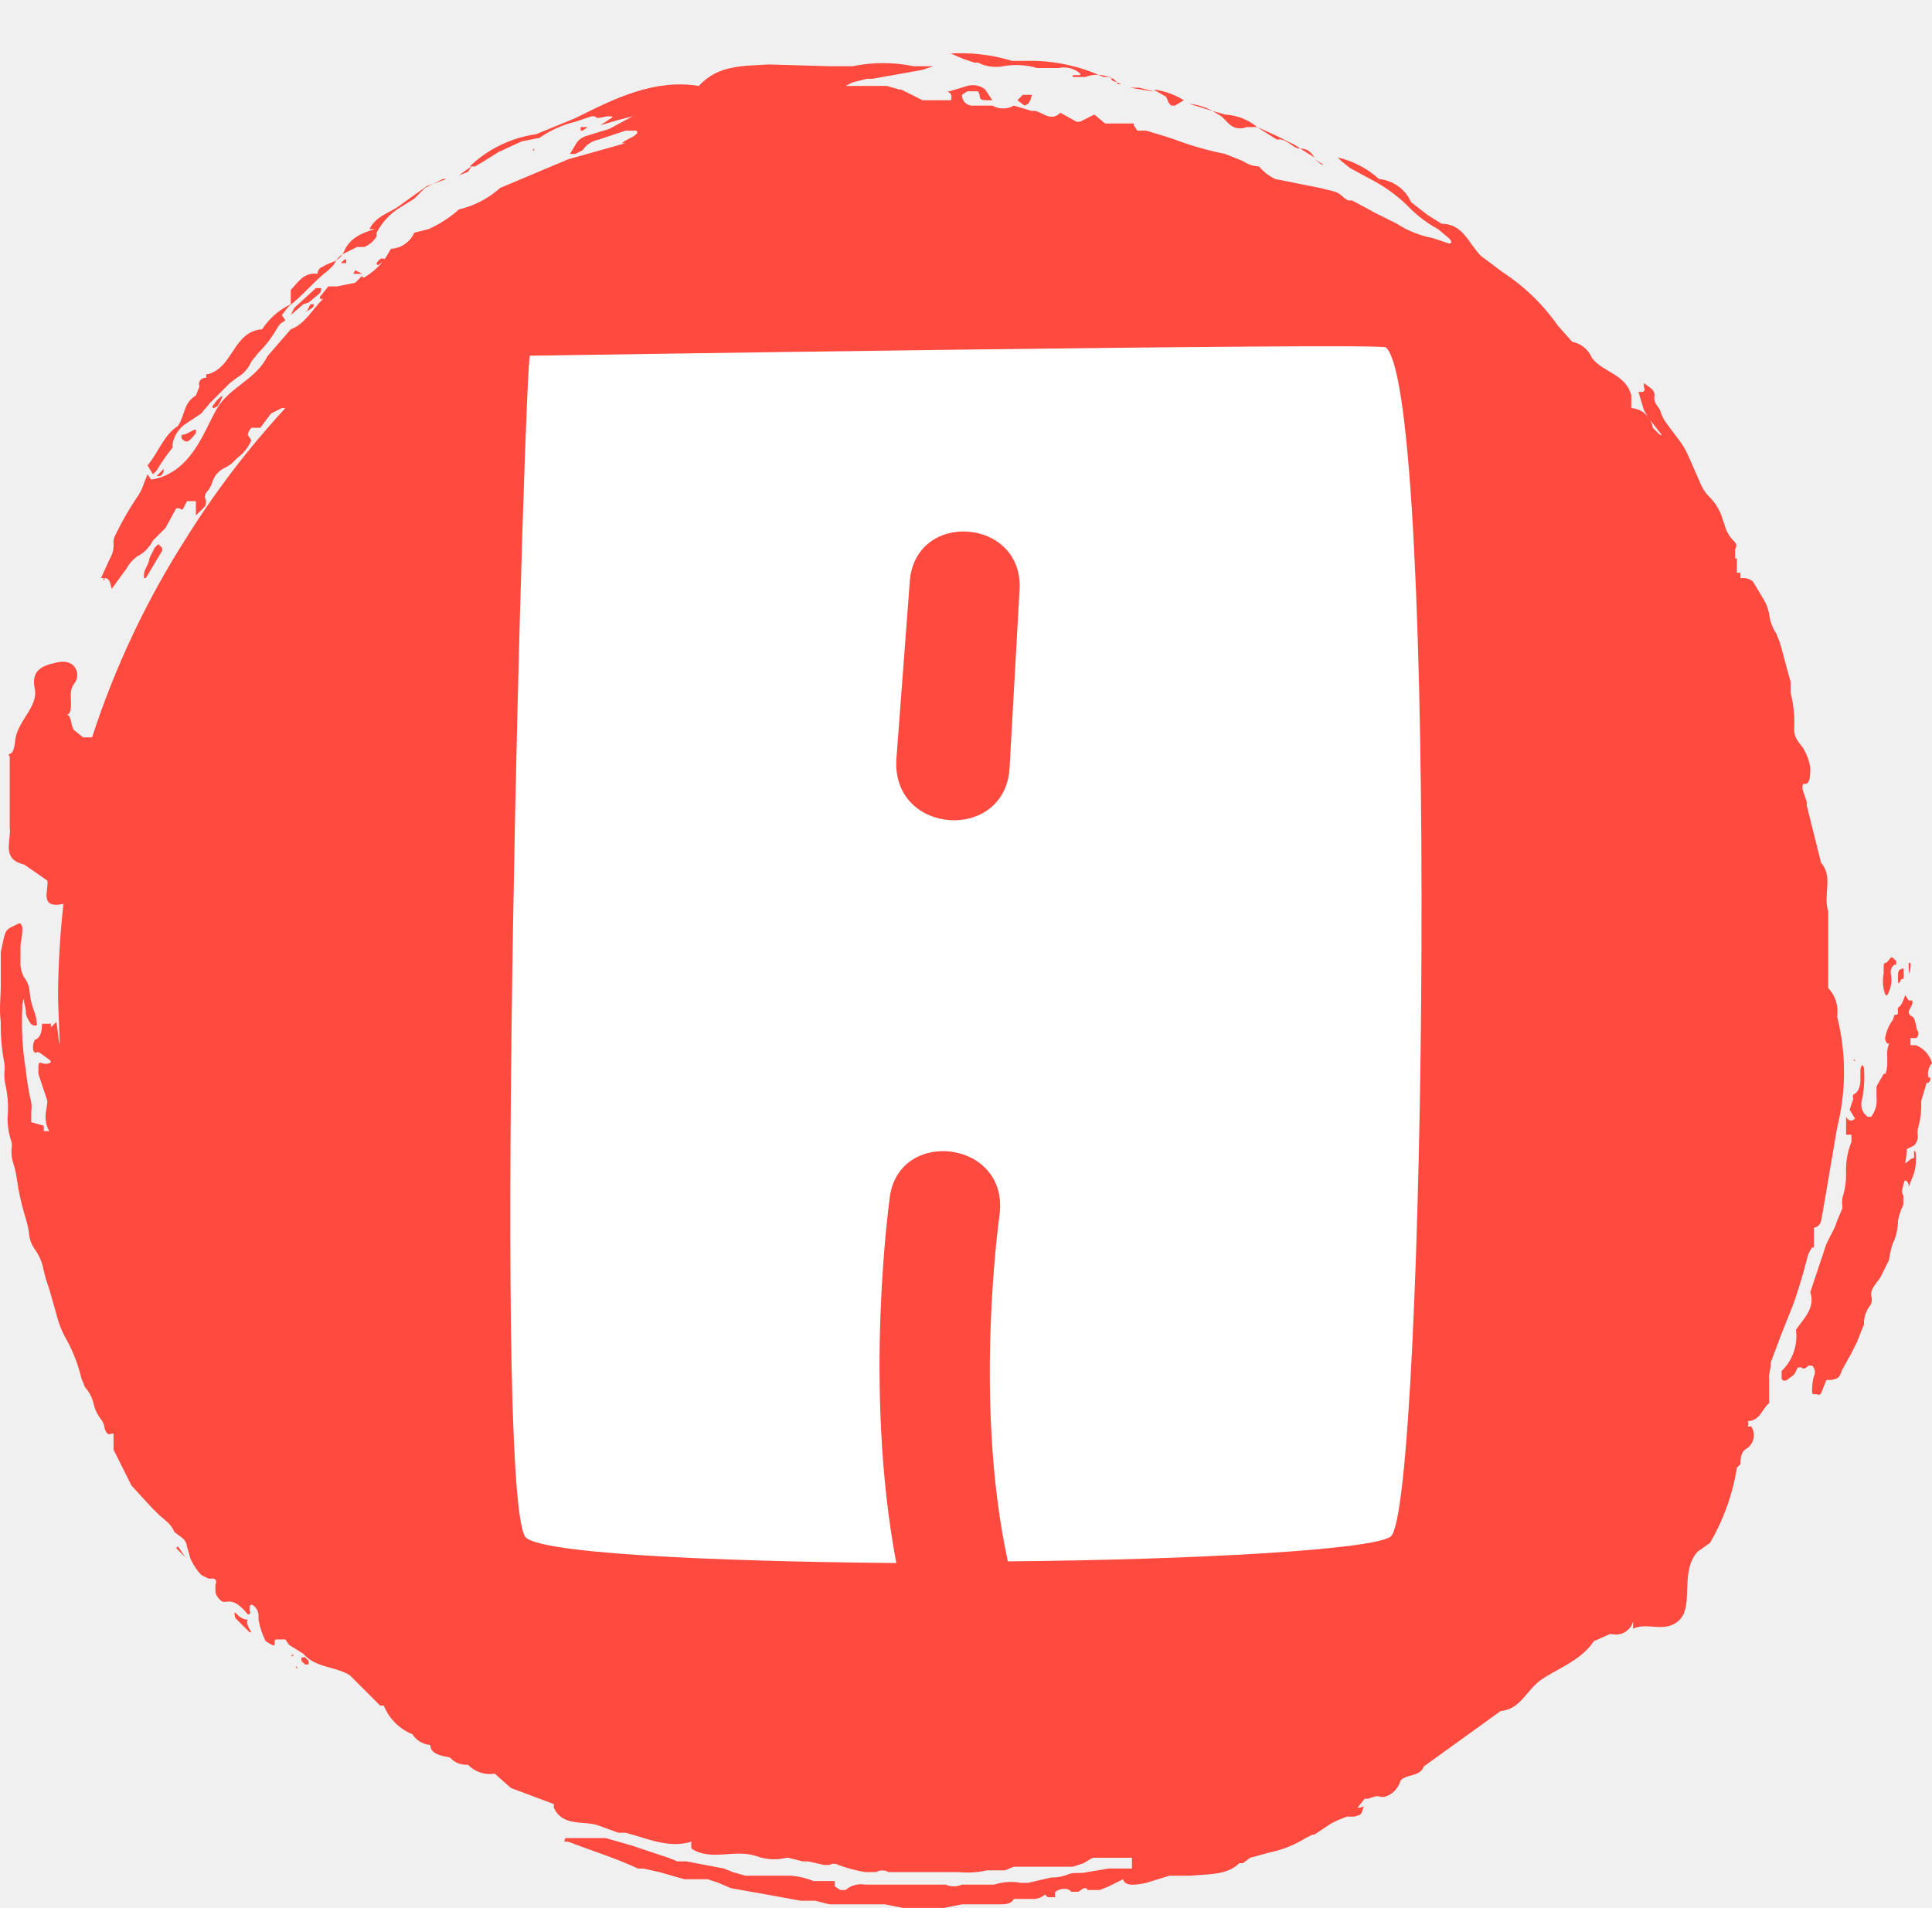
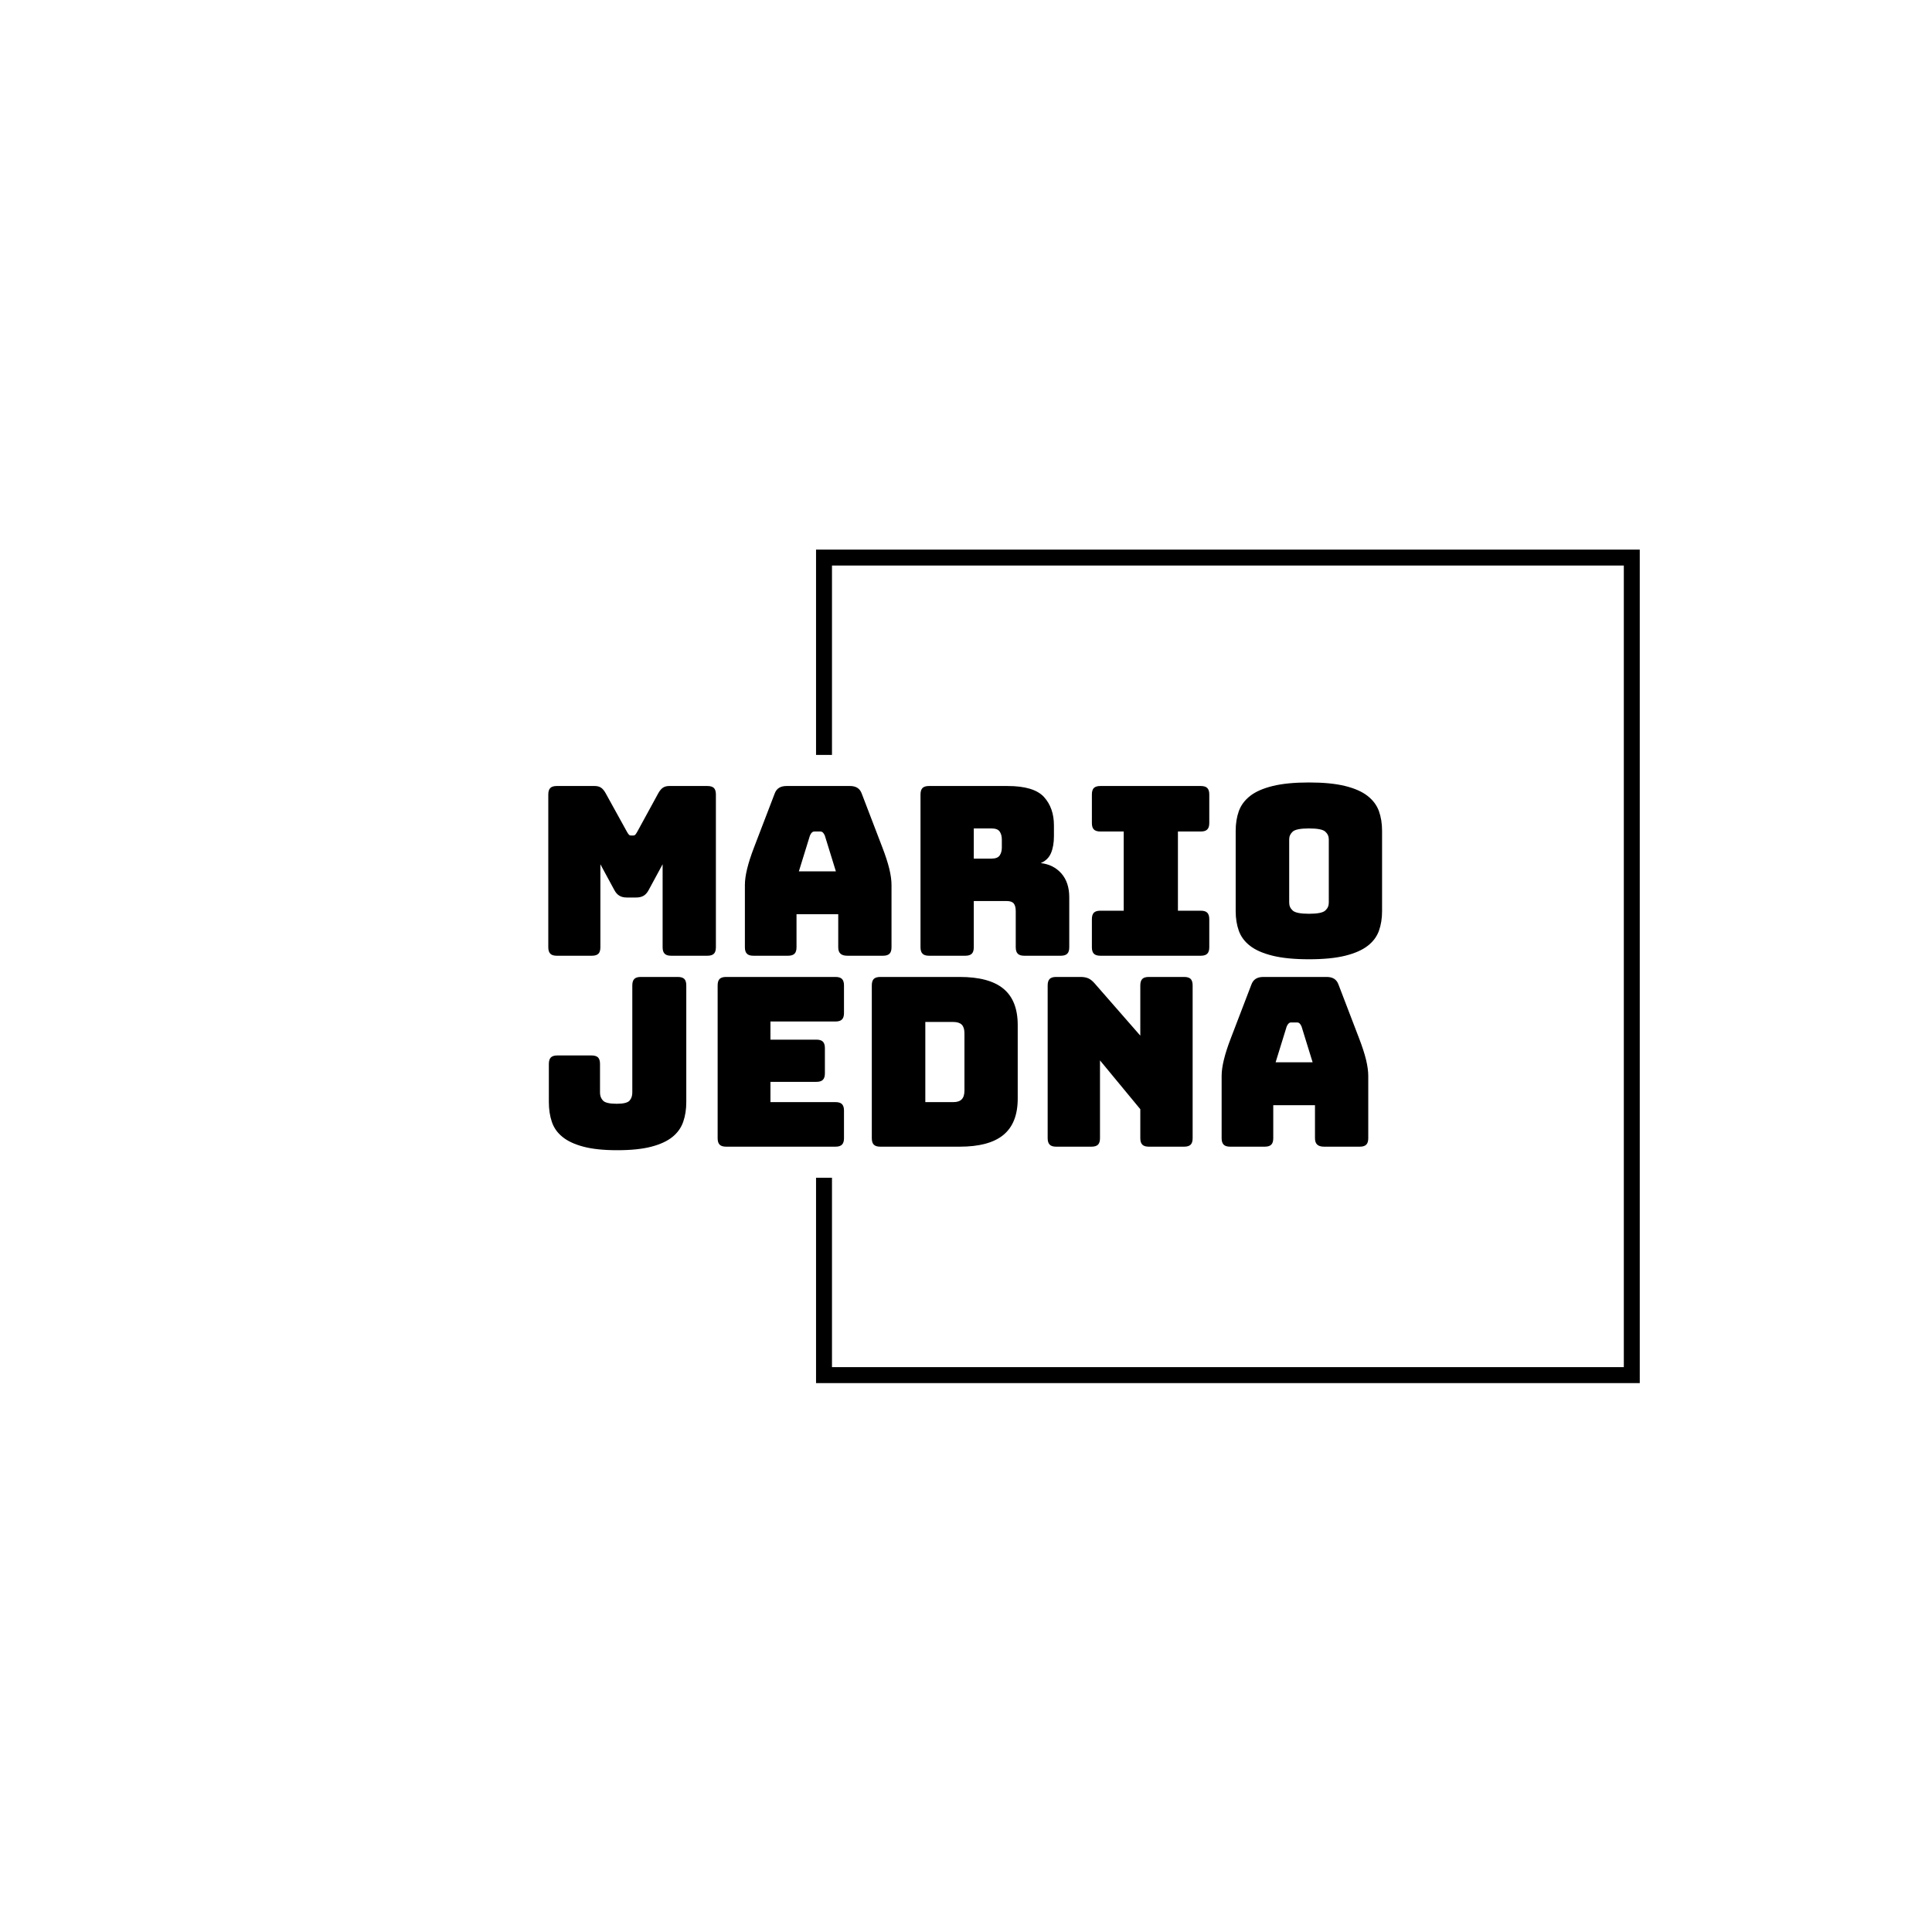
- <svg xmlns="http://www.w3.org/2000/svg" width="308.761" height="304.916" viewBox="0 0 106.008 104.687" class="css-1j8o68f" version="1.1" id="svg23">
-   <defs id="SvgjsDefs2684" />
-   <g id="SvgjsG2685" featurekey="rootContainer" transform="matrix(0.9820593,0,0,0.9820593,-0.05456052,0)" fill="#ff4a3f">
-     <g id="g17">
-       <path d="M19.8 15.3h.5l-.4-.2zm.5.1zm.8-.7c0 .1 0 .1.1.1l.4-.3c-.2-.1-.3-.1-.5.2zm.4-.2zm-4.1 2.3zm-.2.6l.3-.2c.1-.1.1-.2.1-.2h-.2l-.2.4c-.1-.1-.1 0 0 0zm2.2-2.9h-.1l-.2.2h.3zm-2.1 2.4l.6-.5c.1-.1.1-.2.1-.3h-.3l-1.2 1.1-.2.4.7-.6zm-1.1.8z" id="path3" />
-       <path d="M9.7 25v-.2a1.7 1.7 0 0 1 .7-1.1l.9-.6.5-.6.7-.7.4-.4.4-.3a1.9 1.9 0 0 0 .8-.9l.4-.5a5.9 5.9 0 0 0 1-1.3l.2-.3.3-.2-.2-.3.4-.5c.8-.6 1.4-1.4 2.2-2l.3-.3a1.4 1.4 0 0 1 .5-.6l.8-.4h.4a1.4 1.4 0 0 0 .7-.6V13a3.5 3.5 0 0 1 1.3-1.4l.8-.5.2-.2.4-.4 1-.5h.2l-1.1.4-1.4 1c-.6.5-1.4.6-1.8 1.4h.3c-.7.2-1.4.5-1.7 1.2s-.8.6-1.2.9a.4.4 0 0 0-.3.4c-.8-.1-1.1.5-1.5.9v.8a3.9 3.9 0 0 0-1.6 1.4c-1.6.1-1.6 2.1-3 2.5h-.1a.2.2 0 0 0 0 .2c-.3 0-.5.2-.4.5l-.2.5c-.7.4-.6 1.1-1 1.7-.8.5-1.1 1.5-1.7 2.2l.3.5.2-.2a11.6 11.6 0 0 1 .9-1.3zM53.9 3.3l.6.2h.2a2.2 2.2 0 0 0 1.4.2 4.1 4.1 0 0 1 1.9.1h1.2a1.4 1.4 0 0 1 1.2.3.1.1 0 0 1 0 .1H60a.1.1 0 0 0 0 .1h.7a1.8 1.8 0 0 1 1.3 0c.2 0 .1.1.2.2l.5.2h-.2c-.2-.4-.5-.4-.8-.4a9.7 9.7 0 0 0-4.3-.9h-.8A9.8 9.8 0 0 0 53 3h.2zm7.3 3.1zM50.3 4.7zm10.9 1.7h.2-.2zM19 14.7zm32.1-10zm17.6 2.2a.9.9 0 0 0 1 .2h.6a3.1 3.1 0 0 0-1.8-.7l-.7-.2.5.3zm-3.4-1.3c0 .1.1.2.2.3h.2l.5-.3a4.2 4.2 0 0 0-1.7-.6l.7.4zm7.4 2.7l.8.5c-.2-.3-.4-.5-.8-.5z" id="path5" />
-       <path d="M99 76.1l.6-1.6.6-1.5c.2-.5.6-1.8.8-2.6a1.7 1.7 0 0 1 .3-.7h.1v-1.1c.5-.1.4-.6.5-.9l.8-4.7a12.7 12.7 0 0 0 0-6.2 1.9 1.9 0 0 0-.5-1.6v-4.3c-.3-.9.3-1.9-.4-2.7L101 45a.4.4 0 0 0 0-.2l-.2-.6a.5.5 0 0 1 0-.4h.1c.3 0 .3-.5.3-.9a3 3 0 0 0-.4-1.1l-.3-.4a1.1 1.1 0 0 1-.2-.7 6.7 6.7 0 0 0-.2-2v-.6c-.2-.7-.4-1.5-.6-2.2l-.2-.5a2.5 2.5 0 0 1-.4-1.1 2.5 2.5 0 0 0-.3-.8l-.6-1a.8.8 0 0 0-.6-.2h-.1V32h-.2v-.8H97V31a.4.4 0 0 0 0-.1v-.2c.1-.2.1-.3-.1-.5a1.8 1.8 0 0 1-.4-.6l-.2-.6a2.9 2.9 0 0 0-.7-1.2 2.2 2.2 0 0 1-.5-.7l-.7-1.6a4.3 4.3 0 0 0-.6-1l-.6-.8a2.4 2.4 0 0 1-.4-.8l-.2-.3a.6.6 0 0 1-.1-.5.5.5 0 0 0-.2-.4l-.4-.3v.2c.1.2 0 .3-.1.3h-.2l.3 1 .3.5.7.9h-.1l-.2-.2-.2-.2a1.3 1.3 0 0 0-1.2-1.1v-.7c-.3-1.2-1.6-1.3-2.2-2.1a1.5 1.5 0 0 0-1.1-.9l-.8-.9a11.3 11.3 0 0 0-3.1-3l-.8-.6-.4-.3c-.7-.7-1-1.8-2.2-1.8l-.8-.5-.9-.7a2.2 2.2 0 0 0-1.8-1.3 5.1 5.1 0 0 0-2.3-1.2l.2.2.5.4 1.3.7a8.5 8.5 0 0 1 2.1 1.6 6.8 6.8 0 0 0 1.5 1.1l.6.5c.1.1.2.2.1.3H81l-.9-.3a5.6 5.6 0 0 1-2-.8l-1.2-.6-1.3-.7h-.2c-.3-.1-.4-.4-.8-.5l-.8-.2-2.5-.5a2.6 2.6 0 0 1-.9-.7 1.7 1.7 0 0 1-.9-.3l-1-.4a18.1 18.1 0 0 1-2.8-.8l-.6-.2-1-.3h-.5l-.2-.3v-.1h-1.6l-.6-.5-.4.2-.4.2h-.2l-.9-.5c-.6.6-1.1-.2-1.6-.1l-1-.3a1.2 1.2 0 0 1-1.2 0h-1.2a.6.6 0 0 1-.5-.6l.3-.2h.6a.7.7 0 0 1 .1.3c0 .2.2.2.5.2h.2l-.4-.6a1.1 1.1 0 0 0-1-.2l-1 .3H53c.3.2.2.3.2.5h-1.6l-.4-.2-.8-.4h-.1l-.7-.2h-2.3l.4-.2.8-.2h.3l1.7-.3 1.1-.2.6-.2h-1.1a8.4 8.4 0 0 0-3.4 0h-1.3L43 3.6c-1.4.1-2.8 0-3.9 1.2-2.5-.4-4.7.7-6.9 1.8l-2.2.9a6.7 6.7 0 0 0-3.7 1.8h.3l.5-.3.8-.5 1.3-.6 1-.2a6 6 0 0 1 2-.9l.9-.3h.2c.1.2.5 0 .7 0h.2c.1 0 .1.1 0 .1l-.6.4 1-.3.8-.2-1.3.7-1.3.4a1 1 0 0 0-.6.5l-.3.5h.3l.4-.2a1.4 1.4 0 0 1 .9-.6l1.5-.5h.5a.1.1 0 0 1 .1.2c-.2.2-.6.3-.8.5h.2l-3.2.9-3.8 1.6a5.2 5.2 0 0 1-2.3 1.2 6.6 6.6 0 0 1-1.7 1.1l-.8.2a1.5 1.5 0 0 1-1.3.9l-.3.5a3.7 3.7 0 0 1-1.2 1.1h-.1v-.1l-.2.2-.2.2-1 .2h-.5l-.4.5c-.1.1-.1.2 0 .2h.1c-.6.6-1 1.4-1.8 1.7L15 19.9c-.6 1.2-1.8 1.6-2.6 2.6s-1.4 3.9-3.9 4.3l-.2-.3-.2.5a2.7 2.7 0 0 1-.4.8 16.9 16.9 0 0 0-1.2 2.1.8.8 0 0 0-.1.5 1.4 1.4 0 0 1-.2.8l-.5 1.1h.2c.3 0 .3.3.4.6l.8-1.1a2.2 2.2 0 0 1 .6-.7 2 2 0 0 0 .9-.9l.3-.3.4-.4.6-1.1h.2c.1.1.1.1.2 0l.2-.4h.5v.8l.5-.5a.5.5 0 0 0 0-.5.4.4 0 0 1 .1-.3 1.5 1.5 0 0 0 .3-.5 1.3 1.3 0 0 1 .8-.9l.3-.2.3-.3a2.4 2.4 0 0 0 .8-1l-.2-.3c0-.1.1-.3.2-.4h.5l.6-.8.6-.3h.2a48.8 48.8 0 0 0-5.5 7.2h-.1.1a48.4 48.4 0 0 0-5.3 11.2h-.5l-.5-.4c-.2-.2-.1-.7-.4-.9h.1c.3-.5-.1-1.2.3-1.7s.1-1.4-.9-1.2-1.5.5-1.3 1.5-1 1.8-1.1 2.9-.5.5-.3.9v3.9c.1.8-.5 1.8.8 2.1l1.3.9c.1.5-.5 1.6.9 1.3a49.2 49.2 0 0 0-.3 5c0 1.1.1 2.2.1 3.3v-.4c-.1-.4-.1-.8-.2-1.3l-.3.3v-.2h-.5c0 .5-.1.8-.4.9a.9.9 0 0 0-.1.5c0 .1.1.3.2.2s.4.2.7.4-.2.3-.4.2-.2.1-.2.3v.3l.5 1.5c0 .3-.1.6-.1.9a1.7 1.7 0 0 0 .2.8h-.3v-.3l-.7-.2v-.6a1.5 1.5 0 0 0 0-.5 14.6 14.6 0 0 1-.3-1.8 16.6 16.6 0 0 1-.2-3.5.9.9 0 0 1 .1-.5v.2a2.9 2.9 0 0 1 .1.5.8.8 0 0 0 .1.4c.1.2.2.4.4.4s.1-.1.1-.2a2.1 2.1 0 0 0-.1-.5 4.2 4.2 0 0 1-.3-1.3 1.5 1.5 0 0 0-.3-.7 1.6 1.6 0 0 1-.2-.9v-.8c0-.3.1-.6.1-.9a.5.5 0 0 0-.1-.4h-.1c-.8.4-.7.2-1 1.6V55c0 .7-.1 1.4 0 2.1a10.8 10.8 0 0 0 .2 2.3 1.8 1.8 0 0 1 0 .5 3.1 3.1 0 0 0 .1.9 5.9 5.9 0 0 1 .1 1.3 3.9 3.9 0 0 0 .2 1.7 1.2 1.2 0 0 1 0 .4 2.1 2.1 0 0 0 .1.8 4.9 4.9 0 0 1 .2.9 14 14 0 0 0 .5 2.2 5 5 0 0 1 .2 1 1.7 1.7 0 0 0 .3.7 2.9 2.9 0 0 1 .5 1.2 8.5 8.5 0 0 0 .3 1l.4 1.4a5.4 5.4 0 0 0 .6 1.5 8.5 8.5 0 0 1 .8 2.1l.2.5a2.1 2.1 0 0 1 .5 1 2.1 2.1 0 0 0 .4.8 1 1 0 0 1 .2.5c.1.3.2.4.4.3h.1v.9l.5 1 .5 1 1.1 1.2.4.4c.3.3.7.5.9 1l.4.3a.7.7 0 0 1 .3.5l.2.7a3.3 3.3 0 0 0 .6.9l.4.2h.3a.2.2 0 0 1 .1.3 2.5 2.5 0 0 0 0 .5.9.9 0 0 0 .4.5h.2c.4-.1.8.2 1.2.7h.1c0-.1.1-.1 0-.2v-.2c0-.1.1-.2.2-.1a.7.7 0 0 1 .3.6v.2a4.3 4.3 0 0 0 .4 1.2c.5.3.5.3.5.1s0-.2.2-.2h.4l.2.3.8.5c.7.8 1.8.7 2.6 1.2l1.7 1.7h.2a2.9 2.9 0 0 0 1.6 1.6 1.3 1.3 0 0 0 1 .6c0 .5.6.6 1.1.7a1.2 1.2 0 0 0 .8.4h.2a1.7 1.7 0 0 0 1.5.5l.9.8 2.4.9v.2c.5 1.1 1.7.7 2.5 1l1.1.4h.4c1.2.3 2.4.9 3.7.5a.7.7 0 0 0 0 .4c1.1.7 2.4 0 3.6.4a2.9 2.9 0 0 0 1.7.1h.1l.8.2h.3l.9.2h.3a.5.5 0 0 1 .5 0 7.9 7.9 0 0 0 1.5.4h.6a.7.7 0 0 1 .7 0h3.9a5 5 0 0 0 1.6-.1h1l.5-.2H60l.6-.2.5-.3h2.2v.6H62l-1.2.2c-.4.1-.7 0-1 .1a2.4 2.4 0 0 1-1 .2l-1.3.3h-.4a3.1 3.1 0 0 0-1.5.1h-1.8a1.1 1.1 0 0 1-.9 0h-4.5a1.3 1.3 0 0 0-1.1.3H47l-.3-.2v-.3h-1.2a4.1 4.1 0 0 0-1.3-.3h-2.5l-.7-.2-.5-.2-2.1-.4h-.5l-.5-.2-2.1-.7-1.4-.4h-2.2c-.1 0-.1.1-.1.2h.2c1.3.5 2.6.9 3.9 1.5h.3l.9.2 1.4.4h1.3l.6.2.7.3 1.7.3 1.1.2 1.1.2h.8l.8.2h3.1l1 .2h2.3l1-.2H56c.4 0 .6-.1.7-.3h1a1 1 0 0 0 .8-.3c-.1.1 0 .1.1.2h.4v-.2c0-.1 0-.1.2-.2s.6-.1.7.1h.4l.3-.2c.2 0 .2 0 .2.1h.7l.5-.2.8-.4c.1.3.4.4 1.3.2l1.3-.4h1.2c.9-.1 2 0 2.7-.7h.2l.4-.3 1.1-.3a6.1 6.1 0 0 0 2-.8l.4-.2h.1l.9-.6.4-.2.5-.2h.4c.4-.1.4-.1.5-.4s0-.1-.2-.1h-.1l.4-.5h.2c.3-.1.5-.2.7-.1h.2a1.3 1.3 0 0 0 .9-.9c.3-.4 1.1-.2 1.3-.8l4.3-3.1c1.1-.1 1.4-1.1 2.2-1.7s2.3-1.1 3-2.2l.9-.4h.1a1 1 0 0 0 1.2-.7v.4c.8-.4 1.8.3 2.6-.5s0-2.7 1-3.8l.7-.5a12.1 12.1 0 0 0 1.5-4.2l.2-.2c0-.3 0-.7.4-.9a.9.9 0 0 0 .2-1.2h-.2a.3.3 0 0 0 0-.3c.7 0 .8-.7 1.2-1V77a.5.5 0 0 1 0-.2 3.8 3.8 0 0 0 .1-.7zM5.9 32.2z" id="path7" />
-       <path d="M26.4 9.3l-.3.2-.4.3.5-.2zm6.1-2h.1l.3-.2h-.4zm-2.6 1l-.1.1h.1v-.1zm-1.5 1.4zm1.3-.2zm-6.3 3.1zM9.2 26.2l-.4.4H9a.4.4 0 0 0 .2-.4zm3-3.5a2.1 2.1 0 0 0 .3-.6 1.5 1.5 0 0 0-.5.5c-.1.1-.1.2 0 .2zM11 24.2V24c-.2 0-.5.3-.8.3v.2c.3.3.4.2.8-.3zm3 66.2zM73.9 9.2h.1l-.5-.3zm-2.5-1.4c.5-.1.8.4 1.2.5h.1l-.3-.2-1-.5-1.1-.5.3.2zM52.8 3.1zm11.7 2h-.1l-1.2-.2h.5zm2 .7l1.3.4a3.3 3.3 0 0 0-1.3-.4zm-9 0a1 1 0 0 0 .2-.5h-.5l-.3.3.4.3zm9 1.6zM49.9 4.2zm2.9.7zM48.5 4zm13.8 2.1a.5.5 0 0 0 0 .1zm44.8 52.3h-.3V58h.3c.1 0 .2-.3.1-.4s-.1-.7-.3-.8a.3.3 0 0 1-.2-.3l.2-.4a.4.4 0 0 0 0-.2h-.2l-.2-.3c-.1.3-.2.6-.4.7a.5.5 0 0 0 0 .2c0 .1 0 .2-.1.2h-.1a1.1 1.1 0 0 1-.1.3 2.3 2.3 0 0 0-.4.9.4.4 0 0 0 .1.4h.1a1.7 1.7 0 0 0-.1.8v.4a1.8 1.8 0 0 1-.1.5h-.1l-.4.7v.6a1.5 1.5 0 0 1-.3 1.1h-.2l-.2-.2a.9.9 0 0 1-.1-.8 6.5 6.5 0 0 0 .1-1.7c0-.1-.1-.2-.1-.2a.5.5 0 0 0-.1.3v.6c0 .2-.1.6-.3.7s-.1.2-.1.3l-.2.6.3.5c-.2.2-.4.1-.5-.1v1h.3v.4a4.2 4.2 0 0 0-.3 1.4 3.3 3.3 0 0 0 0 .4 4 4 0 0 1-.2 1.3 2 2 0 0 0 0 .6l-.3.7a3.2 3.2 0 0 1-.3.7l-.3.6-.9 2.7c.3.9-.4 1.5-.8 2.1a2.7 2.7 0 0 1-.8 2.3v.4c0 .1.1.2.3.1l.4-.3.2-.4h.2c.1.1.2.1.4-.1h.2a.5.5 0 0 1 .1.6 2.9 2.9 0 0 0-.1.8c0 .1 0 .2.1.2h.2c.1.1.2 0 .3-.3l.2-.5h.3c.4-.1.4-.1.6-.6l.5-.9.3-.6.4-1a1.6 1.6 0 0 1 .3-1 .6.6 0 0 0 .1-.6c0-.2 0-.3.2-.6l.3-.4.5-1a4.7 4.7 0 0 1 .2-.9 3 3 0 0 0 .3-1.3 3.8 3.8 0 0 1 .3-.9v-.5c-.1-.2-.1-.2 0-.6s.1-.2.2-.2a.4.4 0 0 1 .1.3l.2-.5a2.3 2.3 0 0 0 .2-.9v-.3c0-.1 0-.3-.1-.3v.4c-.2 0-.3.2-.5.3a6.4 6.4 0 0 0 .1-.8l.4-.2a.7.7 0 0 0 .2-.6 1.4 1.4 0 0 1 0-.3 4.8 4.8 0 0 0 .2-1.4v-.2l.3-1h.1a.3.3 0 0 0 .1-.3h-.1a.9.9 0 0 1 .2-.8 1.5 1.5 0 0 0-.9-1zm-1.2 7.8zm-.2-9.9zm0 0zM9.1 30.8a.3.3 0 0 0 0-.2l-.2-.2-.2.2-.3.6c0 .3-.3.6-.3.9v.2h.1zm96.3 24.8h.1a1.7 1.7 0 0 0 .2-1.2.5.5 0 0 1 .2-.5h.1v-.2l-.2-.2h-.1c-.1.1-.2.3-.3.3s-.1.1-.1.3v.3a2.2 2.2 0 0 0 .1 1.2zM13.2 90.1c-.1 0 0 .2 0 .3l.8.8h.1c-.2-.3-.3-.6-.2-.7a.9.9 0 0 1-.5-.2zm.8.3zm92.3-35.7h.1a2 2 0 0 0 0-.6c-.3.1-.3.1-.3.6s.1.1.2 0z" id="path9" />
-       <path d="M106.7 62a.6.6 0 0 0 .1-.5c0-.1-.1-.2-.1-.1h-.2v.2c0 .4.1.5.2.4zm.1-8.2h-.1v.6a1 1 0 0 0 .1-.6zM17.1 92.6h-.2v.2l.2.2h.2v-.2zm86.6-33.3c0-.1 0-.1-.1-.1zM9.9 86.5l.5.5-.4-.6z" id="path11" />
-       <circle cx="10.5" cy="87.1" transform="rotate(-24.8 10.4 87.159)" id="circle13" />
-       <path d="M9.7 30.1h-.1v.2-.2h.1zm83.2-6.6l-.2-.3h-.1zm-14.7 77.1zM5.9 32.2zm-.1.2a.3.3 0 0 0 .1-.2v.2zm1.9-4.9zM61.5 2.4zm42.8 58.2v.1-.1zM16.4 92.5h-.1c.1.1.2 0 .1-.1zm.2.7h.1l-.1-.1v.1zm73.9-71.3zm15.2 34.4zM14.6 91.7zm92.1-37zm-.8 11.4zM34.6 0z" id="path15" />
-     </g>
-   </g>
-   <g id="SvgjsG2686" featurekey="nameFeature-0" transform="matrix(2.284354,0,0,2.284354,27.98006,-5.60952)" fill="#ffffff">
-     <path d="M9.6 16.48 l-0.32 4.24 c-0.08 1.8 2.6 1.96 2.72 0.2 l0.24 -4.28 c0.12 -1.76 -2.56 -1.96 -2.64 -0.16 z M0.48 11 l0 0 c0.04 0 20.48 -0.32 20.56 -0.2 c1.28 1.12 0.96 27.8 0.12 28.56 c-0.4 0.32 -4.64 0.56 -9.2 0.6 c-0.84 -3.84 -0.2 -8.32 -0.2 -8.32 c0.24 -1.8 -2.44 -2.12 -2.64 -0.4 c0 0.04 -0.64 4.52 0.16 8.76 c-4.56 -0.04 -8.68 -0.24 -8.92 -0.64 c-0.8 -1.44 0 -28.28 0.12 -28.36 z" id="path20" />
+ <svg xmlns="http://www.w3.org/2000/svg" version="1.1" width="1000" height="1000" viewBox="0 0 1000 1000">
+   <rect width="1000" height="1000" fill="#ffffff" />
+   <g transform="matrix(0.7,0,0,0.7,149.5758,282.1266)">
+     <svg viewBox="0 0 396 247" data-background-color="#333366" preserveAspectRatio="xMidYMid meet" height="623" width="1000">
+       <g id="tight-bounds" transform="matrix(1,0,0,1,0.24,-0.1)">
+         <svg viewBox="0 0 395.52 247.2" height="247.2" width="395.52">
+           <g>
+             <svg />
+           </g>
+           <g>
+             <svg viewBox="0 0 395.52 247.2" height="247.2" width="395.52">
+               <g transform="matrix(1,0,0,1,75.54432,67.62335)">
+                 <svg viewBox="0 0 244.431 111.953" height="111.953" width="244.431">
+                   <g>
+                     <svg viewBox="0 0 244.431 111.953" height="111.953" width="244.431">
+                       <g>
+                         <svg viewBox="0 0 244.431 111.953" height="111.953" width="244.431">
+                           <g id="textblocktransform">
+                             <svg viewBox="0 0 244.431 111.953" height="111.953" width="244.431" id="textblock">
+                               <g>
+                                 <svg viewBox="0 0 244.431 111.953" height="111.953" width="244.431">
+                                   <g>
+                                     <svg viewBox="0 0 244.431 111.953" height="111.953" width="244.431">
+                                       <g transform="matrix(1,0,0,1,0,0)">
+                                         <svg width="244.431" viewBox="88.83 -36.75 176.85 78" height="111.953" data-palette-color="#ffffff">
+                                           <svg />
+                                           <svg />
+                                           <g class="undefined-text-0" data-fill-palette-color="primary" id="text-0">
+                                             <path d="M98.08 0v0h-7.45c-0.633 0-1.09-0.143-1.37-0.43-0.287-0.28-0.43-0.737-0.43-1.37v0-32.4c0-0.633 0.143-1.093 0.43-1.38 0.28-0.28 0.737-0.42 1.37-0.42v0h8.05c0.533 0 0.977 0.117 1.33 0.35 0.347 0.233 0.67 0.617 0.97 1.15v0l4.5 8.15c0.167 0.3 0.31 0.517 0.43 0.65 0.113 0.133 0.27 0.2 0.47 0.2v0h0.45c0.2 0 0.36-0.067 0.48-0.2 0.113-0.133 0.253-0.35 0.42-0.65v0l4.45-8.15c0.3-0.533 0.627-0.917 0.98-1.15 0.347-0.233 0.787-0.35 1.32-0.35v0h8.1c0.633 0 1.093 0.14 1.38 0.42 0.28 0.287 0.42 0.747 0.42 1.38v0 32.4c0 0.633-0.14 1.09-0.42 1.37-0.287 0.287-0.747 0.43-1.38 0.43v0h-7.7c-0.633 0-1.09-0.143-1.37-0.43-0.287-0.28-0.43-0.737-0.43-1.37v0-17.6l-2.95 5.45c-0.3 0.567-0.657 0.973-1.07 1.22-0.42 0.253-0.947 0.38-1.58 0.38v0h-2c-0.633 0-1.157-0.127-1.57-0.38-0.42-0.247-0.78-0.653-1.08-1.22v0l-2.95-5.45v17.6c0 0.633-0.14 1.09-0.42 1.37-0.287 0.287-0.747 0.43-1.38 0.43zM144.33-25.5v0l-2.35 7.6h7.85l-2.35-7.6c-0.133-0.3-0.273-0.517-0.42-0.65-0.153-0.133-0.33-0.2-0.53-0.2v0h-1.25c-0.2 0-0.373 0.067-0.52 0.2-0.153 0.133-0.297 0.35-0.43 0.65zM141.48-8.8v7c0 0.633-0.14 1.09-0.42 1.37-0.287 0.287-0.747 0.43-1.38 0.43v0h-7.35c-0.633 0-1.09-0.143-1.37-0.43-0.287-0.28-0.43-0.737-0.43-1.37v0-13.2c0-1 0.16-2.15 0.48-3.45 0.313-1.3 0.803-2.817 1.47-4.55v0l4.35-11.35c0.2-0.567 0.51-0.983 0.93-1.25 0.413-0.267 0.953-0.4 1.62-0.4v0h13.45c0.633 0 1.16 0.133 1.58 0.4 0.413 0.267 0.72 0.683 0.92 1.25v0l4.35 11.35c0.667 1.733 1.16 3.25 1.48 4.55 0.313 1.3 0.47 2.45 0.47 3.45v0 13.2c0 0.633-0.14 1.09-0.42 1.37-0.287 0.287-0.747 0.43-1.38 0.43v0h-7.55c-0.667 0-1.157-0.143-1.47-0.43-0.32-0.28-0.48-0.737-0.48-1.37v0-7zM182.83-27h-3.75v6.4h3.75c0.867 0 1.45-0.227 1.75-0.68 0.3-0.447 0.45-1.003 0.45-1.67v0-1.7c0-0.667-0.15-1.227-0.45-1.68-0.3-0.447-0.883-0.67-1.75-0.67zM177.28 0v0h-7.7c-0.633 0-1.09-0.143-1.37-0.43-0.287-0.28-0.43-0.737-0.43-1.37v0-32.4c0-0.633 0.143-1.093 0.43-1.38 0.28-0.28 0.737-0.42 1.37-0.42v0h16.65c3.733 0 6.31 0.773 7.73 2.32 1.413 1.553 2.12 3.563 2.12 6.03v0 2.3c0 1.4-0.207 2.59-0.62 3.57-0.42 0.987-1.147 1.697-2.18 2.13v0c1.8 0.2 3.26 0.933 4.38 2.2 1.113 1.267 1.67 2.95 1.67 5.05v0 10.6c0 0.633-0.14 1.09-0.42 1.37-0.287 0.287-0.747 0.43-1.38 0.43v0h-7.75c-0.633 0-1.09-0.143-1.37-0.43-0.287-0.28-0.43-0.737-0.43-1.37v0-7.65c0-0.733-0.14-1.277-0.42-1.63-0.287-0.347-0.78-0.52-1.48-0.52v0h-7v9.8c0 0.633-0.14 1.09-0.42 1.37-0.287 0.287-0.747 0.43-1.38 0.43zM227.23 0h-21.3c-0.633 0-1.093-0.143-1.38-0.43-0.28-0.28-0.42-0.737-0.42-1.37v0-5.95c0-0.633 0.14-1.093 0.42-1.38 0.287-0.28 0.747-0.42 1.38-0.42v0h4.95v-16.8h-4.95c-0.633 0-1.093-0.143-1.38-0.43-0.28-0.28-0.42-0.737-0.42-1.37v0-6.05c0-0.633 0.14-1.093 0.42-1.38 0.287-0.28 0.747-0.42 1.38-0.42v0h21.3c0.633 0 1.09 0.14 1.37 0.42 0.287 0.287 0.43 0.747 0.43 1.38v0 6.05c0 0.633-0.143 1.09-0.43 1.37-0.28 0.287-0.737 0.43-1.37 0.43v0h-4.85v16.8h4.85c0.633 0 1.09 0.14 1.37 0.42 0.287 0.287 0.43 0.747 0.43 1.38v0 5.95c0 0.633-0.143 1.09-0.43 1.37-0.28 0.287-0.737 0.43-1.37 0.43zM265.68-26.5v17.05c0 1.533-0.223 2.923-0.67 4.17-0.453 1.253-1.257 2.32-2.41 3.2-1.147 0.887-2.73 1.58-4.75 2.08-2.013 0.5-4.57 0.75-7.67 0.75v0c-3.1 0-5.667-0.25-7.7-0.75-2.033-0.5-3.627-1.193-4.78-2.08-1.147-0.88-1.947-1.947-2.4-3.2-0.447-1.247-0.67-2.637-0.67-4.17v0-17.05c0-1.533 0.223-2.927 0.67-4.18 0.453-1.247 1.253-2.32 2.4-3.22 1.153-0.9 2.747-1.6 4.78-2.1 2.033-0.5 4.6-0.75 7.7-0.75v0c3.1 0 5.657 0.25 7.67 0.75 2.02 0.5 3.603 1.2 4.75 2.1 1.153 0.9 1.957 1.973 2.41 3.22 0.447 1.253 0.67 2.647 0.67 4.18zM245.98-24.7v13.45c0 0.667 0.25 1.223 0.75 1.67 0.5 0.453 1.65 0.68 3.45 0.68v0c1.8 0 2.95-0.227 3.45-0.68 0.5-0.447 0.75-1.003 0.75-1.67v0-13.45c0-0.633-0.25-1.177-0.75-1.63-0.5-0.447-1.65-0.67-3.45-0.67v0c-1.8 0-2.95 0.223-3.45 0.67-0.5 0.453-0.75 0.997-0.75 1.63z" fill="#000000" fill-rule="nonzero" stroke="none" stroke-width="1" stroke-linecap="butt" stroke-linejoin="miter" stroke-miterlimit="10" stroke-dasharray="" stroke-dashoffset="0" font-family="none" font-weight="none" font-size="none" text-anchor="none" style="mix-blend-mode: normal" data-fill-palette-color="primary" opacity="1" />
+                                             <path d="M118.1 6.3v24.75c0 1.533-0.217 2.923-0.65 4.17-0.433 1.253-1.19 2.32-2.27 3.2-1.087 0.887-2.58 1.58-4.48 2.08-1.9 0.5-4.317 0.75-7.25 0.75v0c-2.9 0-5.29-0.25-7.17-0.75-1.887-0.5-3.37-1.193-4.45-2.08-1.087-0.88-1.837-1.947-2.25-3.2-0.42-1.247-0.63-2.637-0.63-4.17v0-8.1c0-0.633 0.143-1.093 0.43-1.38 0.28-0.28 0.737-0.42 1.37-0.42v0h7.25c0.633 0 1.093 0.14 1.38 0.42 0.28 0.287 0.42 0.747 0.42 1.38v0 6.1c0 0.667 0.21 1.223 0.63 1.67 0.413 0.453 1.387 0.68 2.92 0.68v0c1.433 0 2.343-0.227 2.73-0.68 0.38-0.447 0.57-1.003 0.57-1.67v0-22.75c0-0.633 0.143-1.093 0.43-1.38 0.28-0.28 0.737-0.42 1.37-0.42v0h7.85c0.633 0 1.093 0.14 1.38 0.42 0.28 0.287 0.42 0.747 0.42 1.38zM149.75 40.5v0h-23.2c-0.633 0-1.093-0.143-1.38-0.43-0.28-0.28-0.42-0.737-0.42-1.37v0-32.4c0-0.633 0.14-1.093 0.42-1.38 0.287-0.28 0.747-0.42 1.38-0.42v0h23.2c0.633 0 1.09 0.14 1.37 0.42 0.287 0.287 0.43 0.747 0.43 1.38v0 5.85c0 0.633-0.143 1.09-0.43 1.37-0.28 0.287-0.737 0.43-1.37 0.43v0h-13.8v3.85h9.75c0.633 0 1.09 0.14 1.37 0.42 0.287 0.287 0.43 0.747 0.43 1.38v0 5.35c0 0.633-0.143 1.09-0.43 1.37-0.28 0.287-0.737 0.43-1.37 0.43v0h-9.75v4.3h13.8c0.633 0 1.09 0.14 1.37 0.42 0.287 0.287 0.43 0.747 0.43 1.38v0 5.85c0 0.633-0.143 1.09-0.43 1.37-0.28 0.287-0.737 0.43-1.37 0.43zM176.1 40.5v0h-16.85c-0.633 0-1.093-0.143-1.38-0.43-0.28-0.28-0.42-0.737-0.42-1.37v0-32.4c0-0.633 0.14-1.093 0.42-1.38 0.287-0.28 0.747-0.42 1.38-0.42v0h16.85c4.167 0 7.257 0.833 9.27 2.5 2.02 1.667 3.03 4.233 3.03 7.7v0 15.6c0 3.467-1.01 6.033-3.03 7.7-2.013 1.667-5.103 2.5-9.27 2.5zM174.75 14.05h-5.95v17h5.95c0.8 0 1.393-0.2 1.78-0.6 0.38-0.4 0.57-1.017 0.57-1.85v0-12.15c0-0.833-0.19-1.443-0.57-1.83-0.387-0.38-0.98-0.57-1.78-0.57zM204.05 40.5v0h-7.5c-0.633 0-1.09-0.143-1.37-0.43-0.287-0.28-0.43-0.737-0.43-1.37v0-32.4c0-0.633 0.143-1.093 0.43-1.38 0.28-0.28 0.737-0.42 1.37-0.42v0h5.2c0.633 0 1.177 0.1 1.63 0.3 0.447 0.2 0.887 0.55 1.32 1.05v0l9.7 11.1v-10.65c0-0.633 0.143-1.093 0.43-1.38 0.28-0.28 0.737-0.42 1.37-0.42v0h7.5c0.633 0 1.093 0.14 1.38 0.42 0.28 0.287 0.42 0.747 0.42 1.38v0 32.4c0 0.633-0.14 1.09-0.42 1.37-0.287 0.287-0.747 0.43-1.38 0.43v0h-7.5c-0.633 0-1.09-0.143-1.37-0.43-0.287-0.28-0.43-0.737-0.43-1.37v0-6.15l-8.55-10.35v16.5c0 0.633-0.14 1.09-0.42 1.37-0.287 0.287-0.747 0.43-1.38 0.43zM245.45 15v0l-2.35 7.6h7.85l-2.35-7.6c-0.133-0.3-0.273-0.517-0.42-0.65-0.153-0.133-0.33-0.2-0.53-0.2v0h-1.25c-0.2 0-0.373 0.067-0.52 0.2-0.153 0.133-0.297 0.35-0.43 0.65zM242.6 31.7v7c0 0.633-0.14 1.09-0.42 1.37-0.287 0.287-0.747 0.43-1.38 0.43v0h-7.35c-0.633 0-1.09-0.143-1.37-0.43-0.287-0.28-0.43-0.737-0.43-1.37v0-13.2c0-1 0.16-2.15 0.48-3.45 0.313-1.3 0.803-2.817 1.47-4.55v0l4.35-11.35c0.2-0.567 0.51-0.983 0.93-1.25 0.413-0.267 0.953-0.4 1.62-0.4v0h13.45c0.633 0 1.16 0.133 1.58 0.4 0.413 0.267 0.72 0.683 0.92 1.25v0l4.35 11.35c0.667 1.733 1.16 3.25 1.48 4.55 0.313 1.3 0.47 2.45 0.47 3.45v0 13.2c0 0.633-0.14 1.09-0.42 1.37-0.287 0.287-0.747 0.43-1.38 0.43v0h-7.55c-0.667 0-1.157-0.143-1.47-0.43-0.32-0.28-0.48-0.737-0.48-1.37v0-7z" fill="#000000" fill-rule="nonzero" stroke="none" stroke-width="1" stroke-linecap="butt" stroke-linejoin="miter" stroke-miterlimit="10" stroke-dasharray="" stroke-dashoffset="0" font-family="none" font-weight="none" font-size="none" text-anchor="none" style="mix-blend-mode: normal" data-fill-palette-color="secondary" opacity="1" />
+                                           </g>
+                                         </svg>
+                                       </g>
+                                     </svg>
+                                   </g>
+                                 </svg>
+                               </g>
+                             </svg>
+                           </g>
+                         </svg>
+                       </g>
+                     </svg>
+                   </g>
+                 </svg>
+               </g>
+               <path d="M154.039 61.623L154.039 1.427 395.52 1.427 395.52 245.773 154.039 245.773 154.039 185.577 158.713 185.577 158.713 241.099 390.846 241.099 390.846 6.101 158.713 6.101 158.713 61.623Z" fill="#000000" stroke="transparent" data-fill-palette-color="primary" />
+             </svg>
+           </g>
+           <defs />
+         </svg>
+         <rect width="395.52" height="247.2" fill="none" stroke="none" visibility="hidden" />
+       </g>
+     </svg>
  </g>
</svg>
